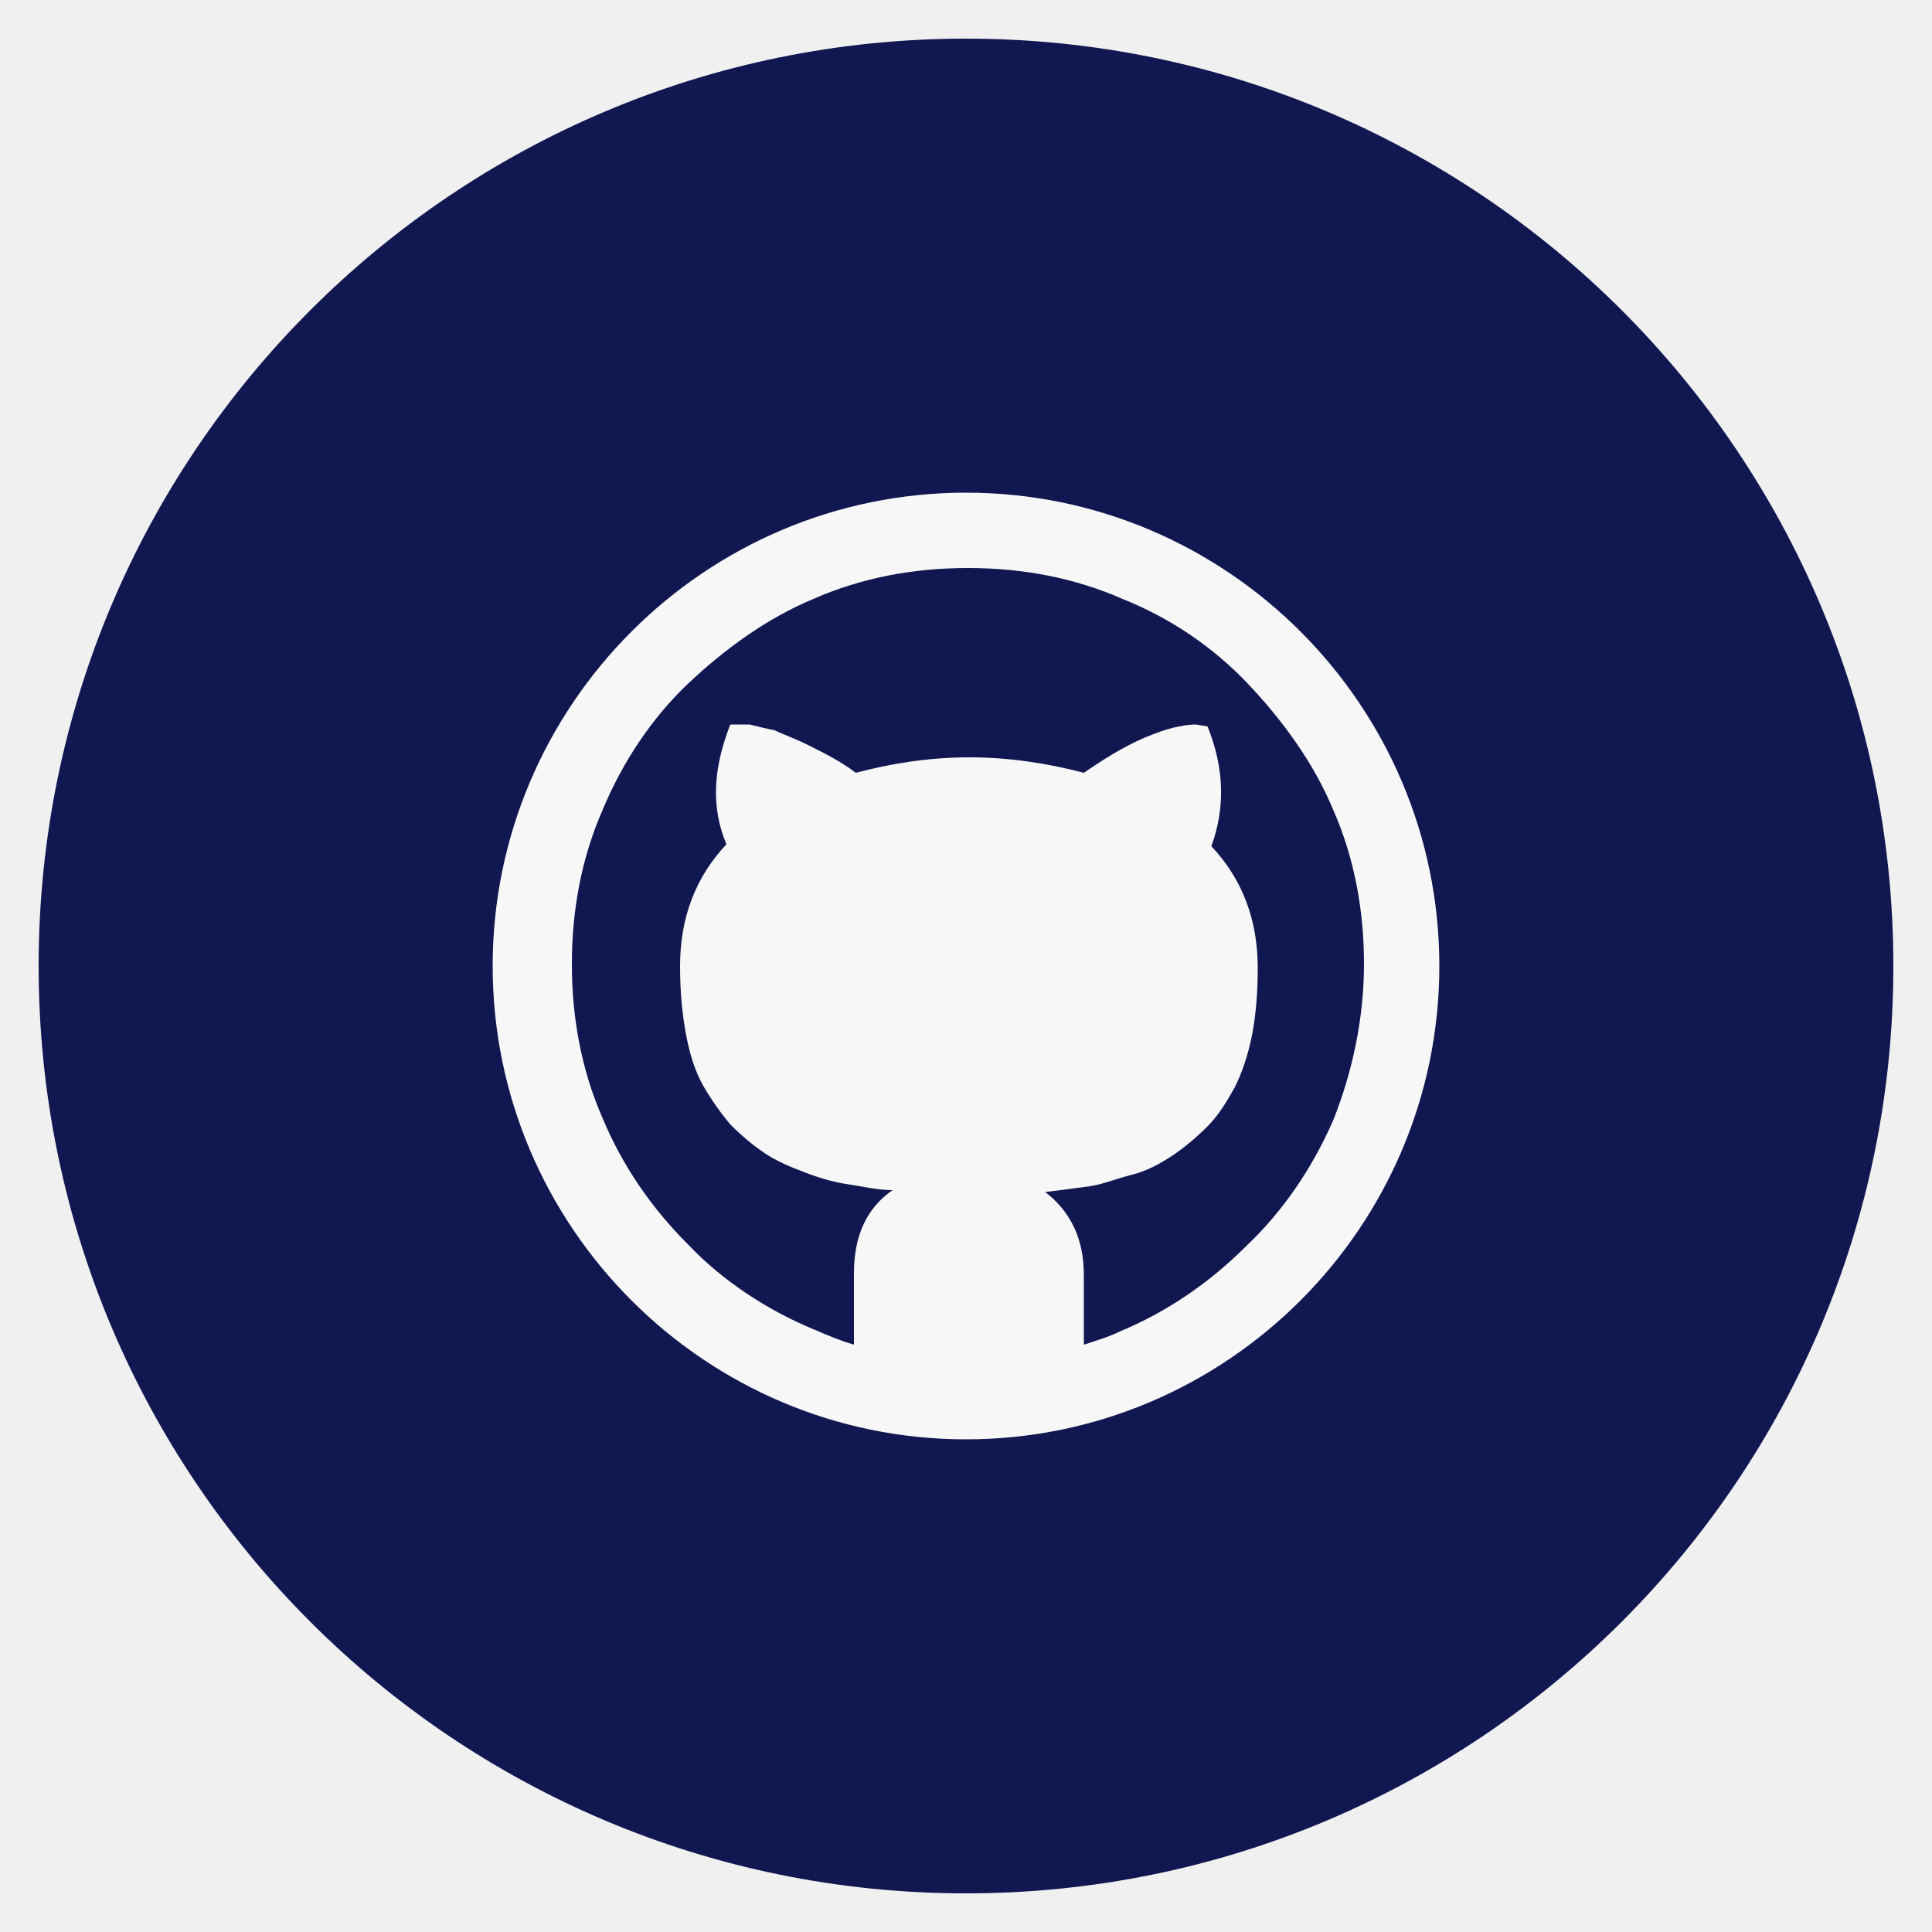
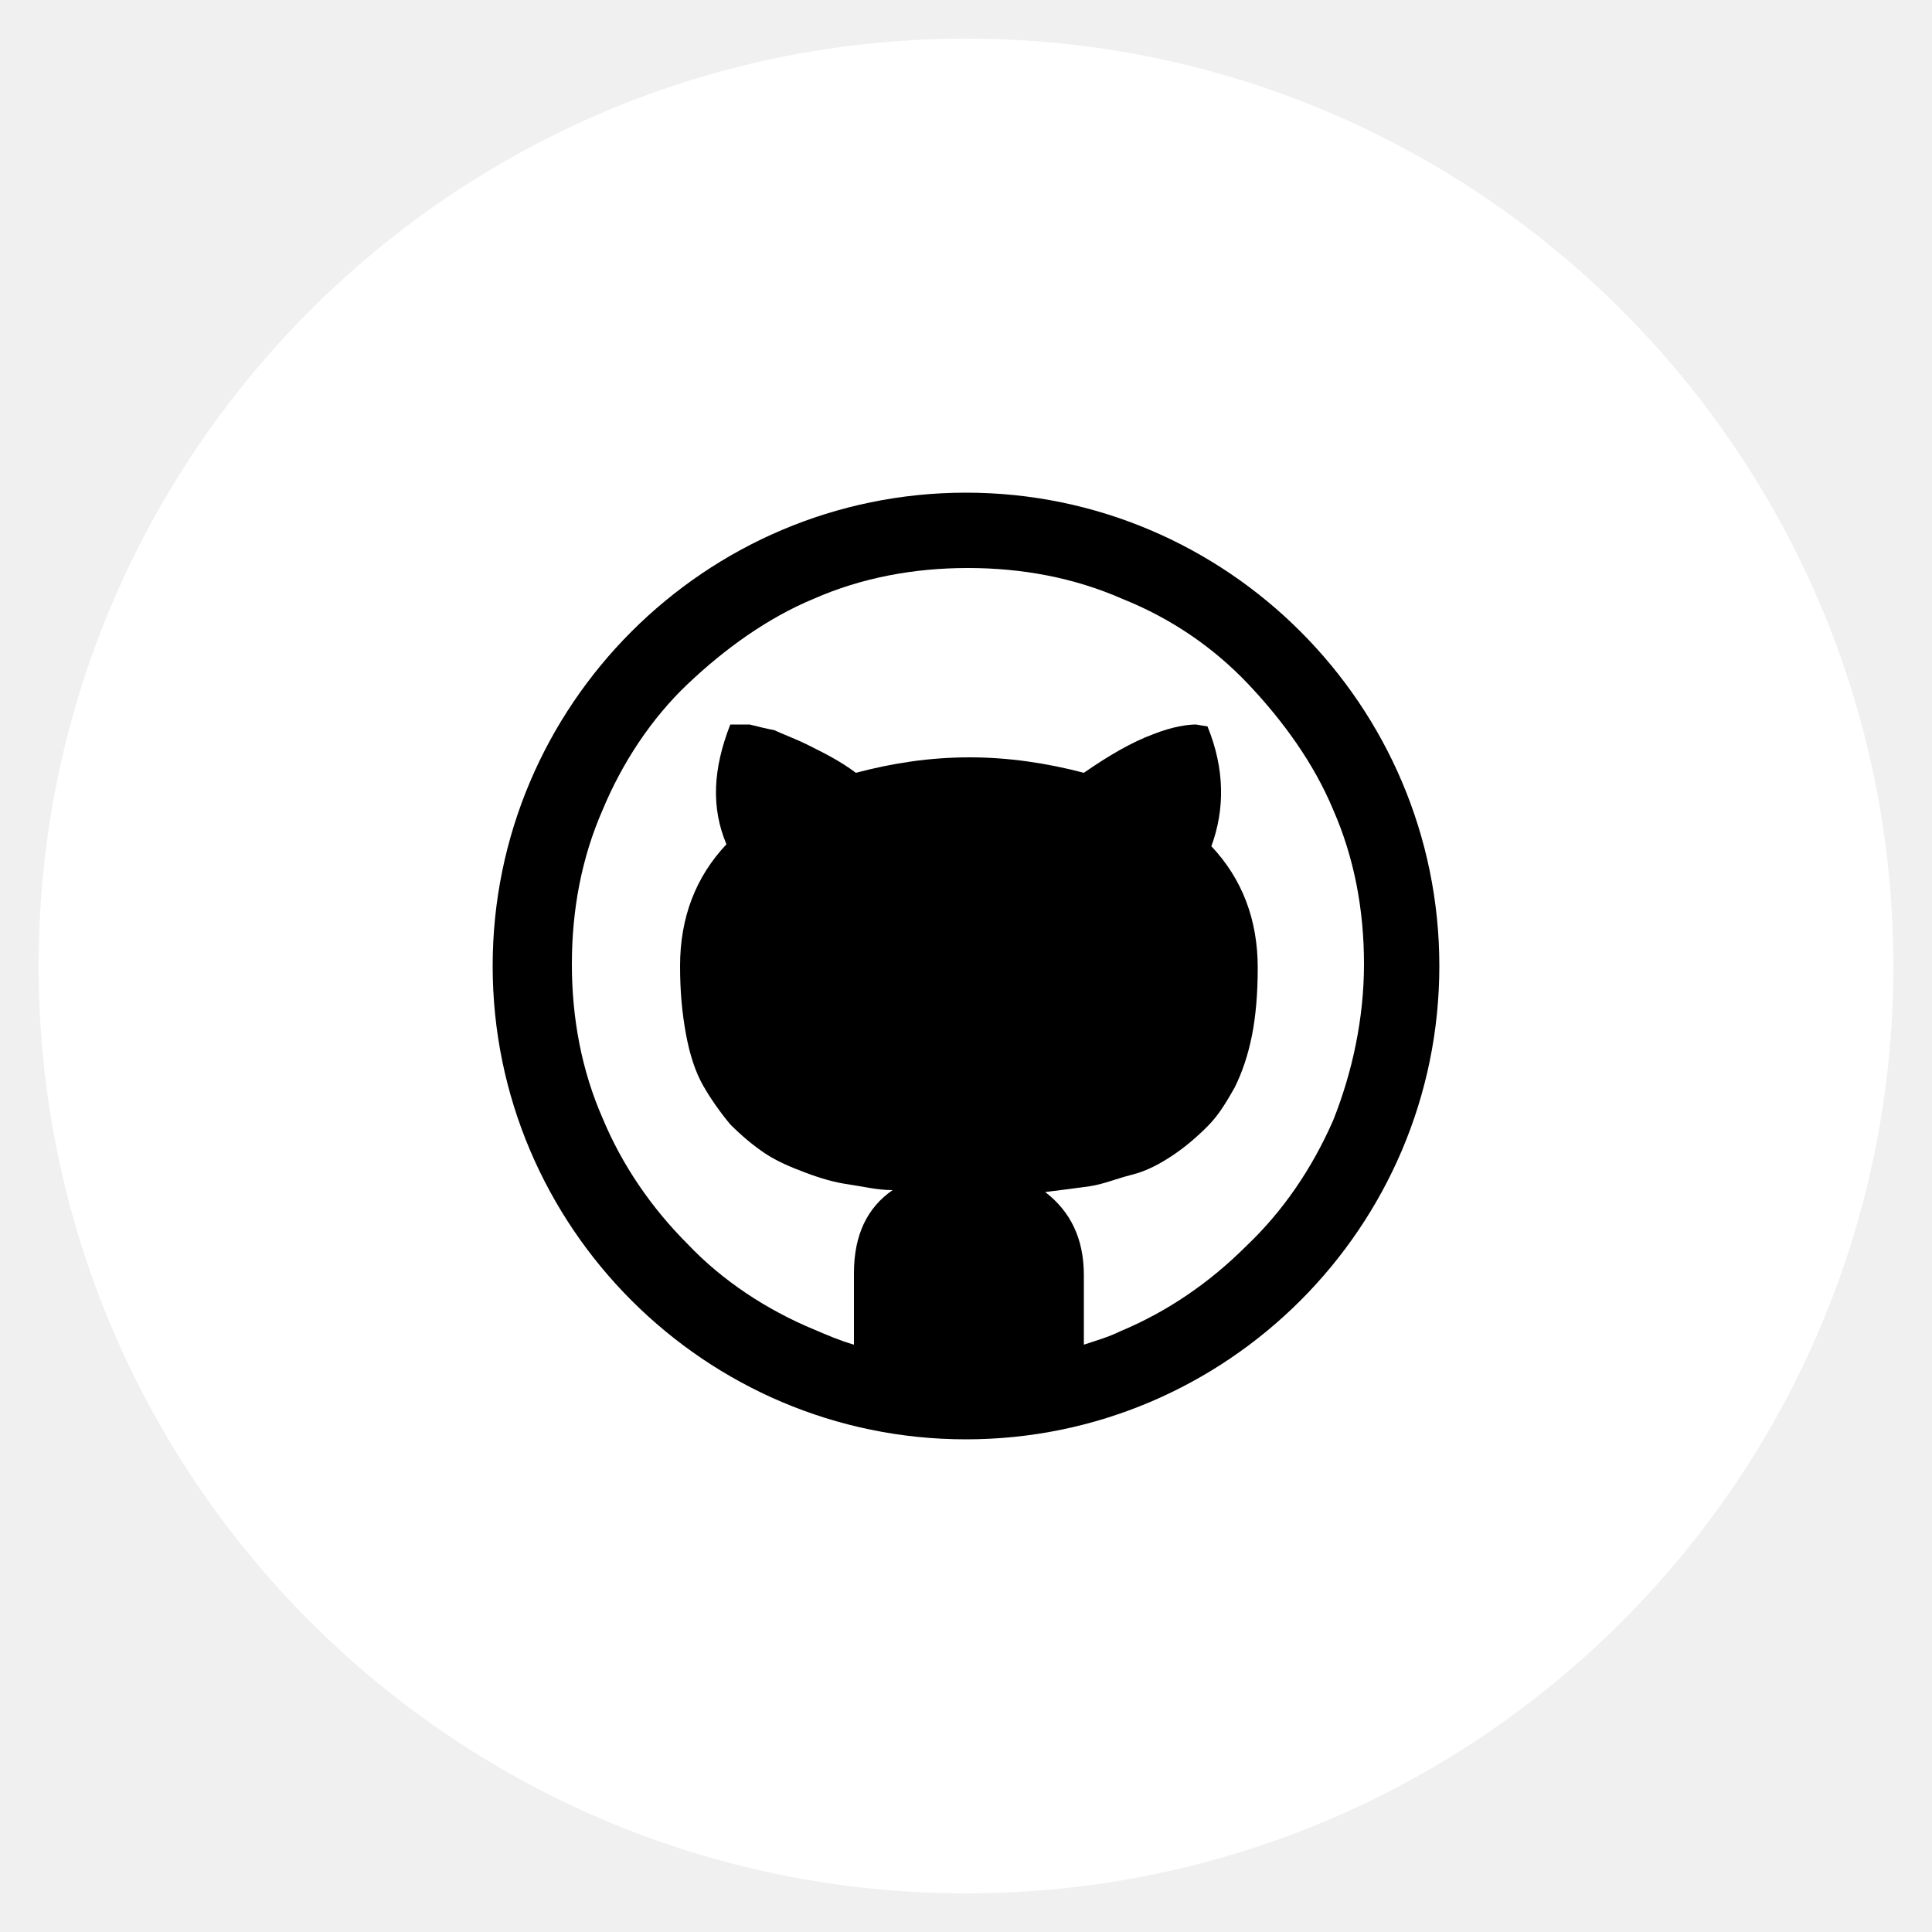
<svg xmlns="http://www.w3.org/2000/svg" version="1.1" id="github" x="0px" y="0px" viewBox="0 0 100 100" style="enable-background:new 0 0 100 100;" xml:space="preserve">
  <style type="text/css">
- 	.st0{fill:#111750;}
- 	.st1{fill:#F7F7F7;}
+ 	.st0{fill:#FFFFFF;}
</style>
  <circle class="st0" cx="50" cy="50" r="48" />
-   <path class="st1" d="M50,25.5c-13.5,0-24.5,11-24.5,24.5s11,24.5,24.5,24.5s24.5-11,24.5-24.5S63.5,25.5,50,25.5z M64.5,64.5  c-1.9,1.9-4.1,3.4-6.5,4.4c-0.6,0.3-1.3,0.5-1.9,0.7V66c0-1.9-0.7-3.3-2-4.3c0.8-0.1,1.6-0.2,2.3-0.3c0.7-0.1,1.4-0.4,2.2-0.6  s1.5-0.6,2.1-1c0.6-0.4,1.2-0.9,1.8-1.5s1-1.3,1.4-2c0.4-0.8,0.7-1.7,0.9-2.7s0.3-2.2,0.3-3.5c0-2.5-0.8-4.6-2.4-6.3  c0.7-1.9,0.7-4-0.2-6.2l-0.6-0.1c-0.4,0-1.2,0.1-2.2,0.5c-1.1,0.4-2.3,1.1-3.6,2c-1.9-0.5-3.9-0.8-5.9-0.8c-2.1,0-4,0.3-5.9,0.8  c-0.8-0.6-1.6-1-2.4-1.4c-0.8-0.4-1.4-0.6-1.8-0.8c-0.5-0.1-0.9-0.2-1.3-0.3c-0.4,0-0.6,0-0.8,0s-0.2,0-0.2,0  c-0.9,2.3-1,4.3-0.2,6.2c-1.6,1.7-2.4,3.8-2.4,6.3c0,1.3,0.1,2.4,0.3,3.5c0.2,1.1,0.5,2,0.9,2.7s0.9,1.4,1.4,2  c0.6,0.6,1.2,1.1,1.8,1.5c0.6,0.4,1.3,0.7,2.1,1c0.8,0.3,1.5,0.5,2.2,0.6c0.7,0.1,1.5,0.3,2.3,0.3c-1.3,0.9-2,2.3-2,4.3v3.7  c-0.7-0.2-1.4-0.5-2.1-0.8c-2.4-1-4.7-2.5-6.5-4.4c-1.9-1.9-3.4-4.1-4.4-6.5c-1.1-2.5-1.6-5.2-1.6-8s0.5-5.5,1.6-8  c1-2.4,2.5-4.7,4.4-6.5s4.1-3.4,6.5-4.4c2.5-1.1,5.2-1.6,8-1.6s5.5,0.5,8,1.6c2.5,1,4.7,2.5,6.5,4.4s3.4,4.1,4.4,6.5  c1.1,2.5,1.6,5.2,1.6,8S70,55.5,69,58C67.9,60.5,66.4,62.7,64.5,64.5L64.5,64.5z" />
+   <path d="M50,25.5c-13.5,0-24.5,11-24.5,24.5s11,24.5,24.5,24.5s24.5-11,24.5-24.5S63.5,25.5,50,25.5z M64.5,64.5  c-1.9,1.9-4.1,3.4-6.5,4.4c-0.6,0.3-1.3,0.5-1.9,0.7V66c0-1.9-0.7-3.3-2-4.3c0.8-0.1,1.6-0.2,2.3-0.3c0.7-0.1,1.4-0.4,2.2-0.6  s1.5-0.6,2.1-1c0.6-0.4,1.2-0.9,1.8-1.5s1-1.3,1.4-2c0.4-0.8,0.7-1.7,0.9-2.7s0.3-2.2,0.3-3.5c0-2.5-0.8-4.6-2.4-6.3  c0.7-1.9,0.7-4-0.2-6.2l-0.6-0.1c-0.4,0-1.2,0.1-2.2,0.5c-1.1,0.4-2.3,1.1-3.6,2c-1.9-0.5-3.9-0.8-5.9-0.8c-2.1,0-4,0.3-5.9,0.8  c-0.8-0.6-1.6-1-2.4-1.4c-0.8-0.4-1.4-0.6-1.8-0.8c-0.5-0.1-0.9-0.2-1.3-0.3c-0.4,0-0.6,0-0.8,0s-0.2,0-0.2,0  c-0.9,2.3-1,4.3-0.2,6.2c-1.6,1.7-2.4,3.8-2.4,6.3c0,1.3,0.1,2.4,0.3,3.5c0.2,1.1,0.5,2,0.9,2.7s0.9,1.4,1.4,2  c0.6,0.6,1.2,1.1,1.8,1.5c0.6,0.4,1.3,0.7,2.1,1c0.8,0.3,1.5,0.5,2.2,0.6c0.7,0.1,1.5,0.3,2.3,0.3c-1.3,0.9-2,2.3-2,4.3v3.7  c-0.7-0.2-1.4-0.5-2.1-0.8c-2.4-1-4.7-2.5-6.5-4.4c-1.9-1.9-3.4-4.1-4.4-6.5c-1.1-2.5-1.6-5.2-1.6-8s0.5-5.5,1.6-8  c1-2.4,2.5-4.7,4.4-6.5s4.1-3.4,6.5-4.4c2.5-1.1,5.2-1.6,8-1.6s5.5,0.5,8,1.6c2.5,1,4.7,2.5,6.5,4.4s3.4,4.1,4.4,6.5  c1.1,2.5,1.6,5.2,1.6,8S70,55.5,69,58C67.9,60.5,66.4,62.7,64.5,64.5L64.5,64.5z" />
</svg>
